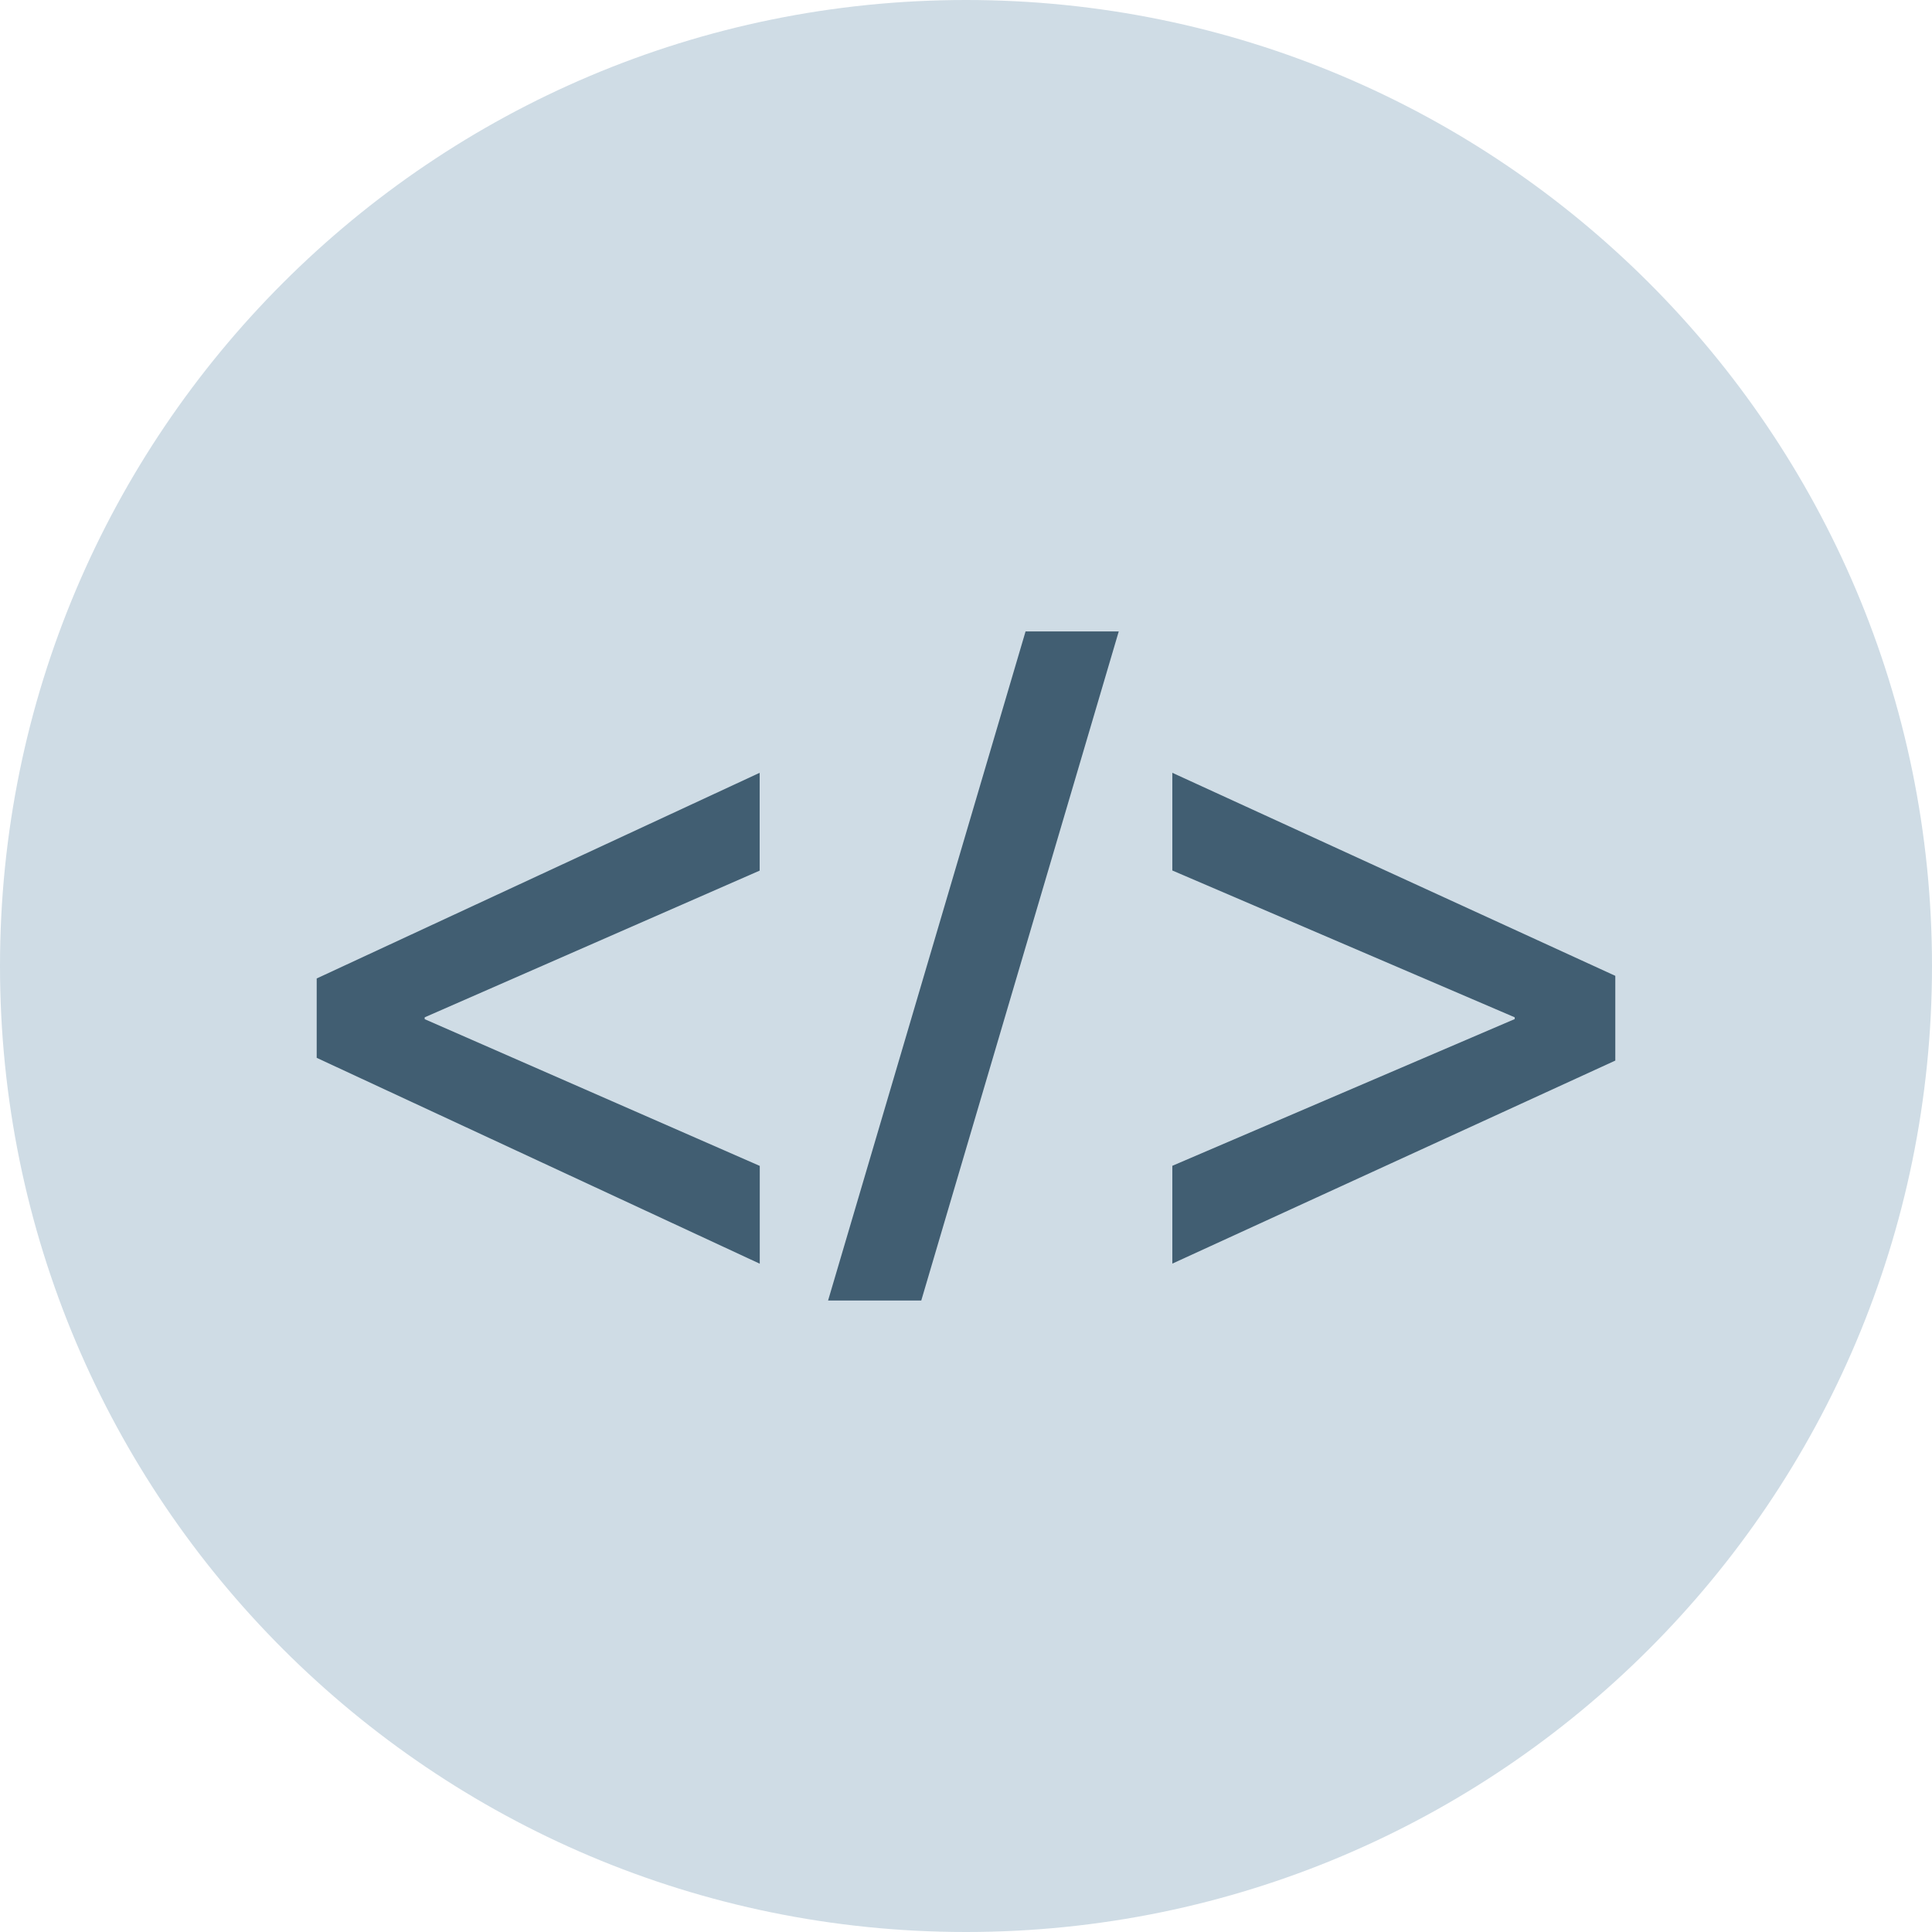
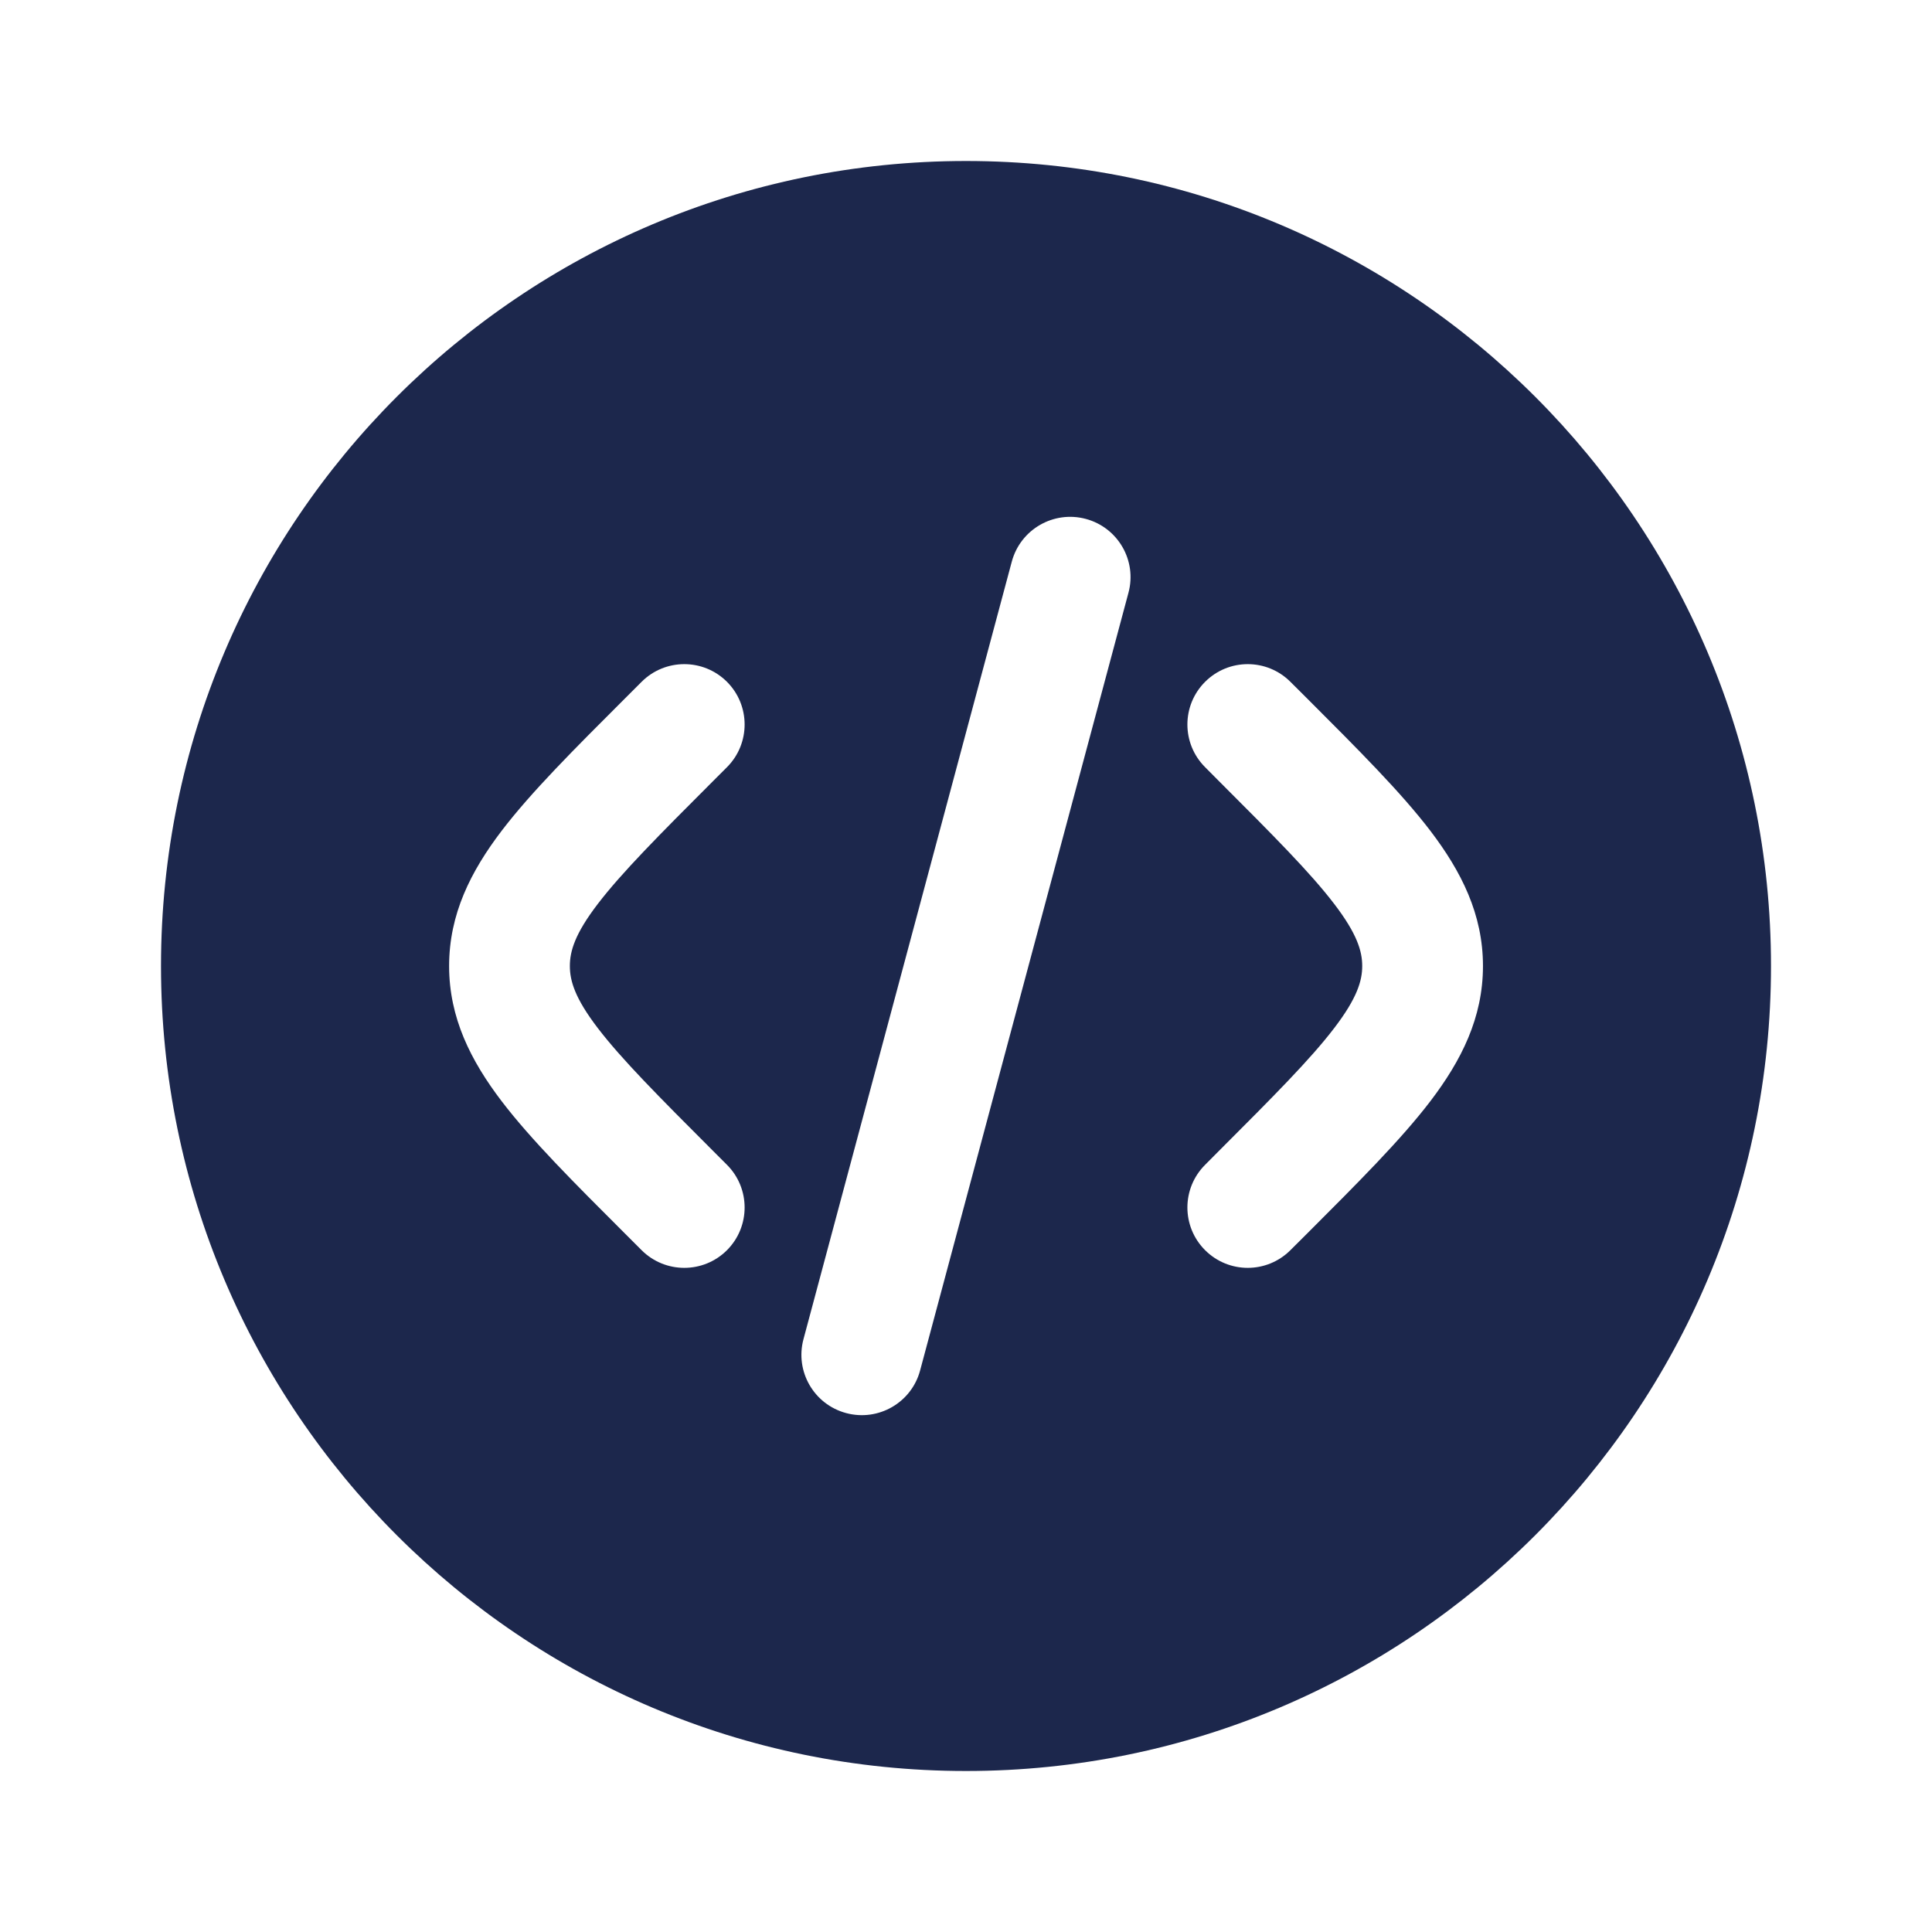
- <svg xmlns="http://www.w3.org/2000/svg" height="800px" width="800px" version="1.1" id="Layer_1" viewBox="0 0 512 512" xml:space="preserve">
-   <circle style="fill:#CFDCE5;" cx="256" cy="256" r="256" />
-   <g>
-     <path style="fill:#415E72;" d="M83.928,259.304L201.32,204.8v25.92l-88.776,38.88v0.488l88.8,38.888v25.92l-117.416-54.56   C83.928,280.336,83.928,259.304,83.928,259.304z" />
-     <path style="fill:#415E72;" d="M219.448,344.656l52.336-177.32h24.696l-52.336,177.32H219.448z" />
-     <path style="fill:#415E72;" d="M428.072,281.064L310.68,334.872v-25.92l90.736-38.888V269.6l-90.736-38.912V204.8l117.392,53.808   V281.064z" />
-   </g>
+ <svg xmlns="http://www.w3.org/2000/svg" width="800px" height="800px" viewBox="0 0 24 24" fill="none">
+   <path fill-rule="evenodd" clip-rule="evenodd" d="M22 12C22 17.523 17.523 22 12 22C6.477 22 2 17.523 2 12C2 6.477 6.477 2 12 2C17.523 2 22 6.477 22 12ZM13.488 6.446C13.888 6.553 14.126 6.964 14.018 7.364L11.43 17.024C11.323 17.424 10.912 17.661 10.512 17.554C10.111 17.447 9.874 17.036 9.981 16.636L12.569 6.976C12.677 6.576 13.088 6.339 13.488 6.446ZM14.97 8.47C15.263 8.177 15.737 8.177 16.03 8.47L16.239 8.678C16.874 9.313 17.404 9.843 17.768 10.32C18.152 10.824 18.422 11.356 18.422 12C18.422 12.644 18.152 13.176 17.768 13.68C17.404 14.157 16.874 14.687 16.239 15.322L16.03 15.53C15.737 15.823 15.263 15.823 14.97 15.53C14.677 15.237 14.677 14.763 14.97 14.47L15.141 14.298C15.823 13.616 16.28 13.157 16.575 12.77C16.858 12.4 16.922 12.184 16.922 12C16.922 11.816 16.858 11.6 16.575 11.23C16.28 10.843 15.823 10.384 15.141 9.702L14.97 9.53C14.677 9.237 14.677 8.763 14.97 8.47ZM7.97 8.47C8.263 8.177 8.738 8.177 9.031 8.47C9.323 8.763 9.323 9.237 9.031 9.53L8.859 9.702C8.177 10.384 7.721 10.843 7.425 11.23C7.142 11.6 7.079 11.816 7.079 12C7.079 12.184 7.142 12.4 7.425 12.77C7.721 13.157 8.177 13.616 8.859 14.298L9.031 14.47C9.323 14.763 9.323 15.237 9.031 15.53C8.738 15.823 8.263 15.823 7.97 15.53L7.762 15.322C7.126 14.687 6.596 14.157 6.232 13.68C5.848 13.176 5.579 12.644 5.579 12C5.579 11.356 5.848 10.824 6.232 10.32C6.596 9.843 7.126 9.313 7.762 8.678L7.97 8.47Z" fill="#1C274C" />
</svg>
